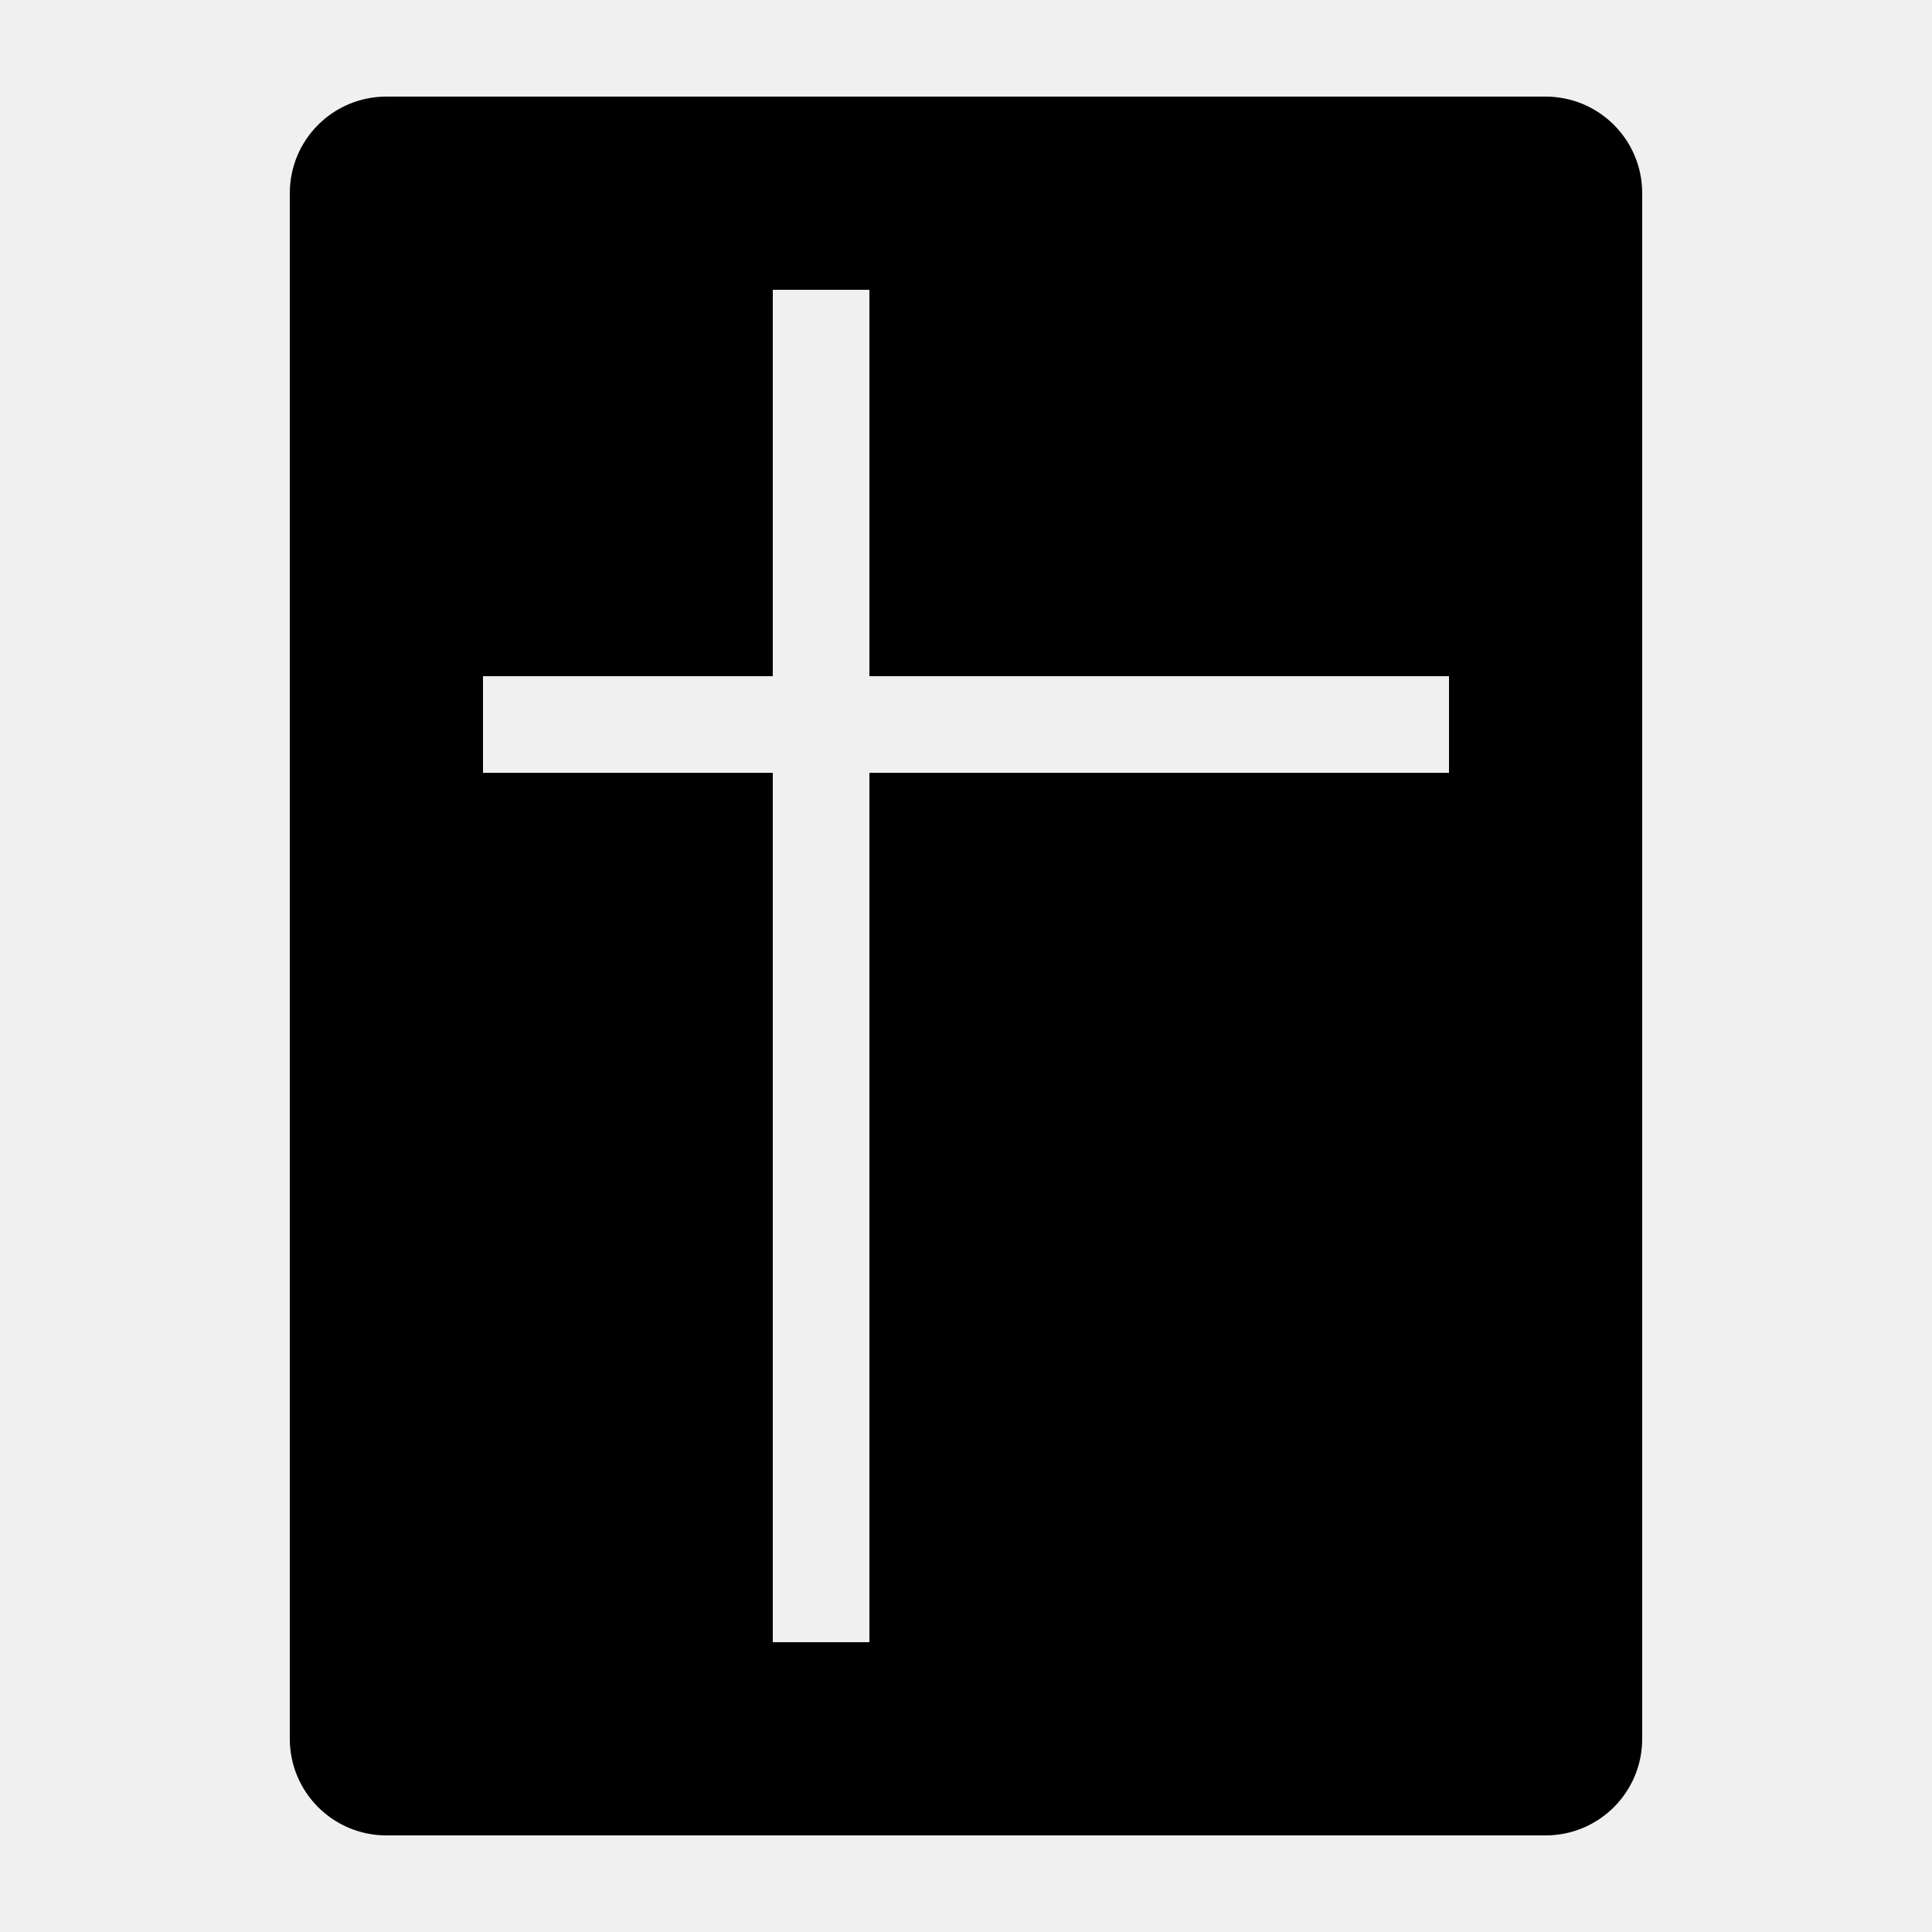
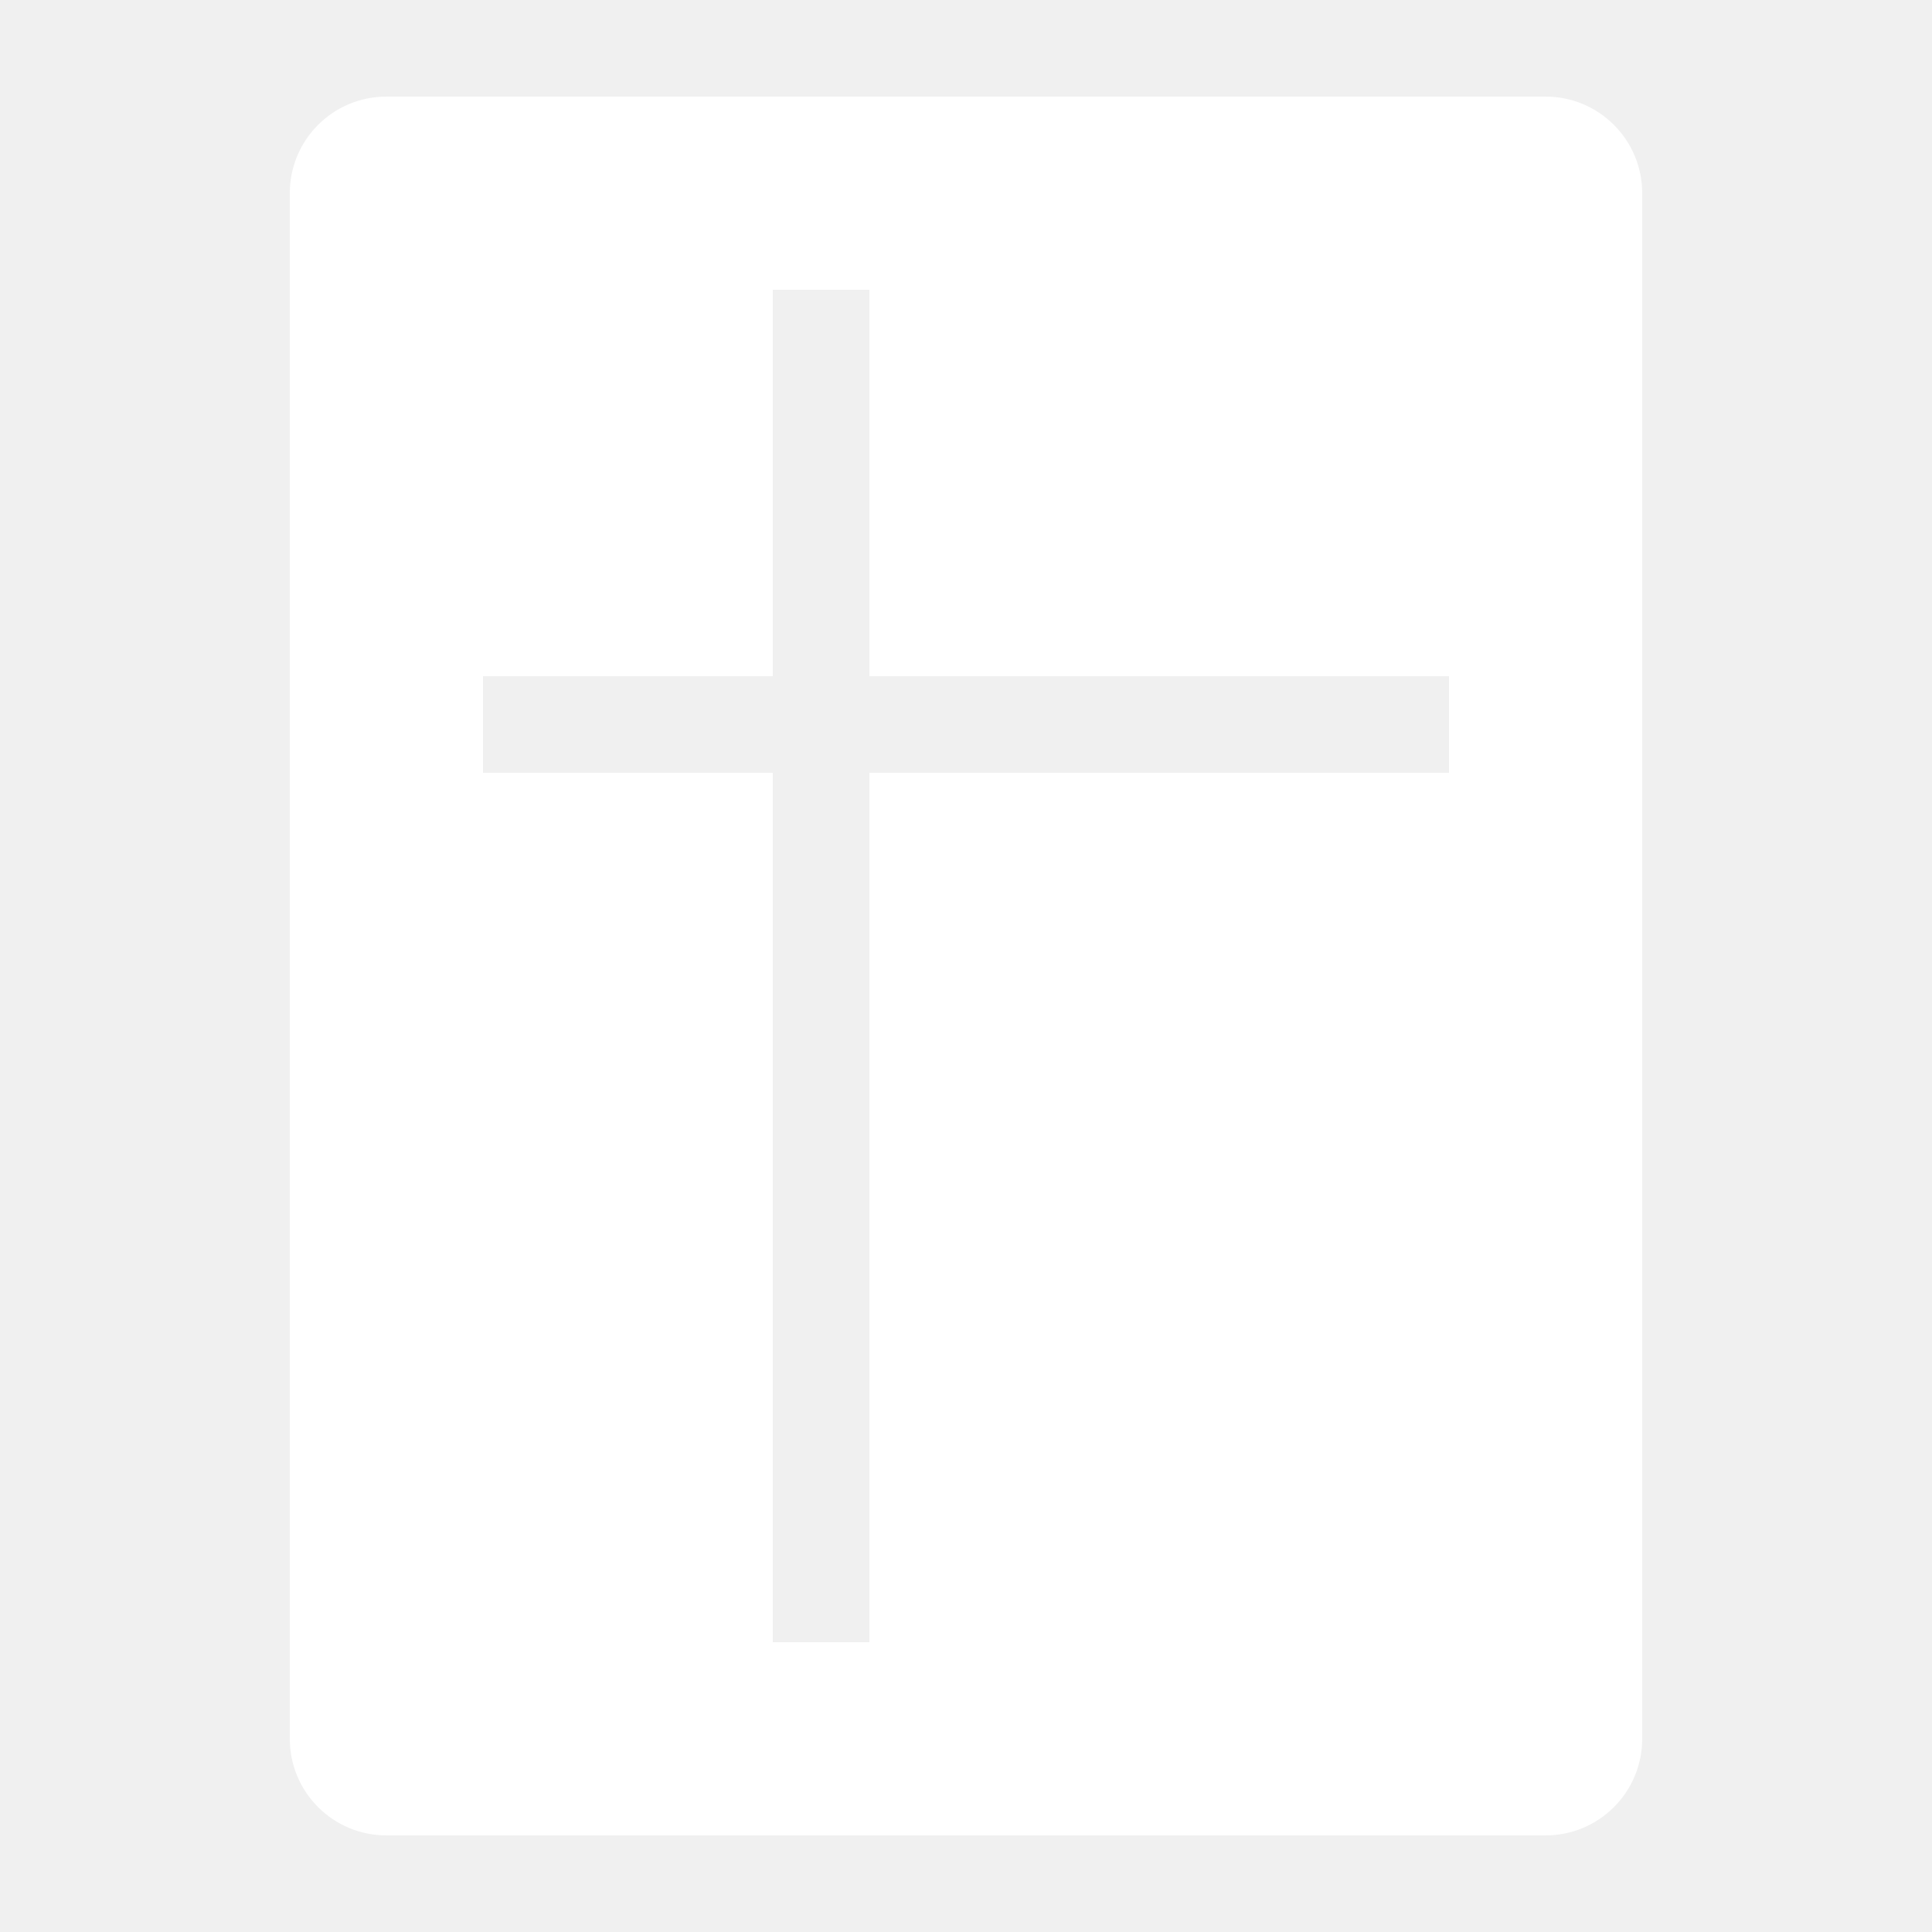
- <svg xmlns="http://www.w3.org/2000/svg" version="1.1" width="20" height="20" viewBox="0 0 20 20">
+ <svg xmlns="http://www.w3.org/2000/svg" version="1.1" width="20" height="20" viewBox="0 0 20 20" style="fill: white;">
  <path d="M16 1h-12c-0.553 0-1 0.447-1 1v16c0 0.552 0.447 1 1 1h12c0.553 0 1-0.448 1-1v-16c0-0.552-0.447-1-1-1zM15 8h-6v9h-1v-9h-3v-1h3v-4h1v4h6v1z" />
</svg>
